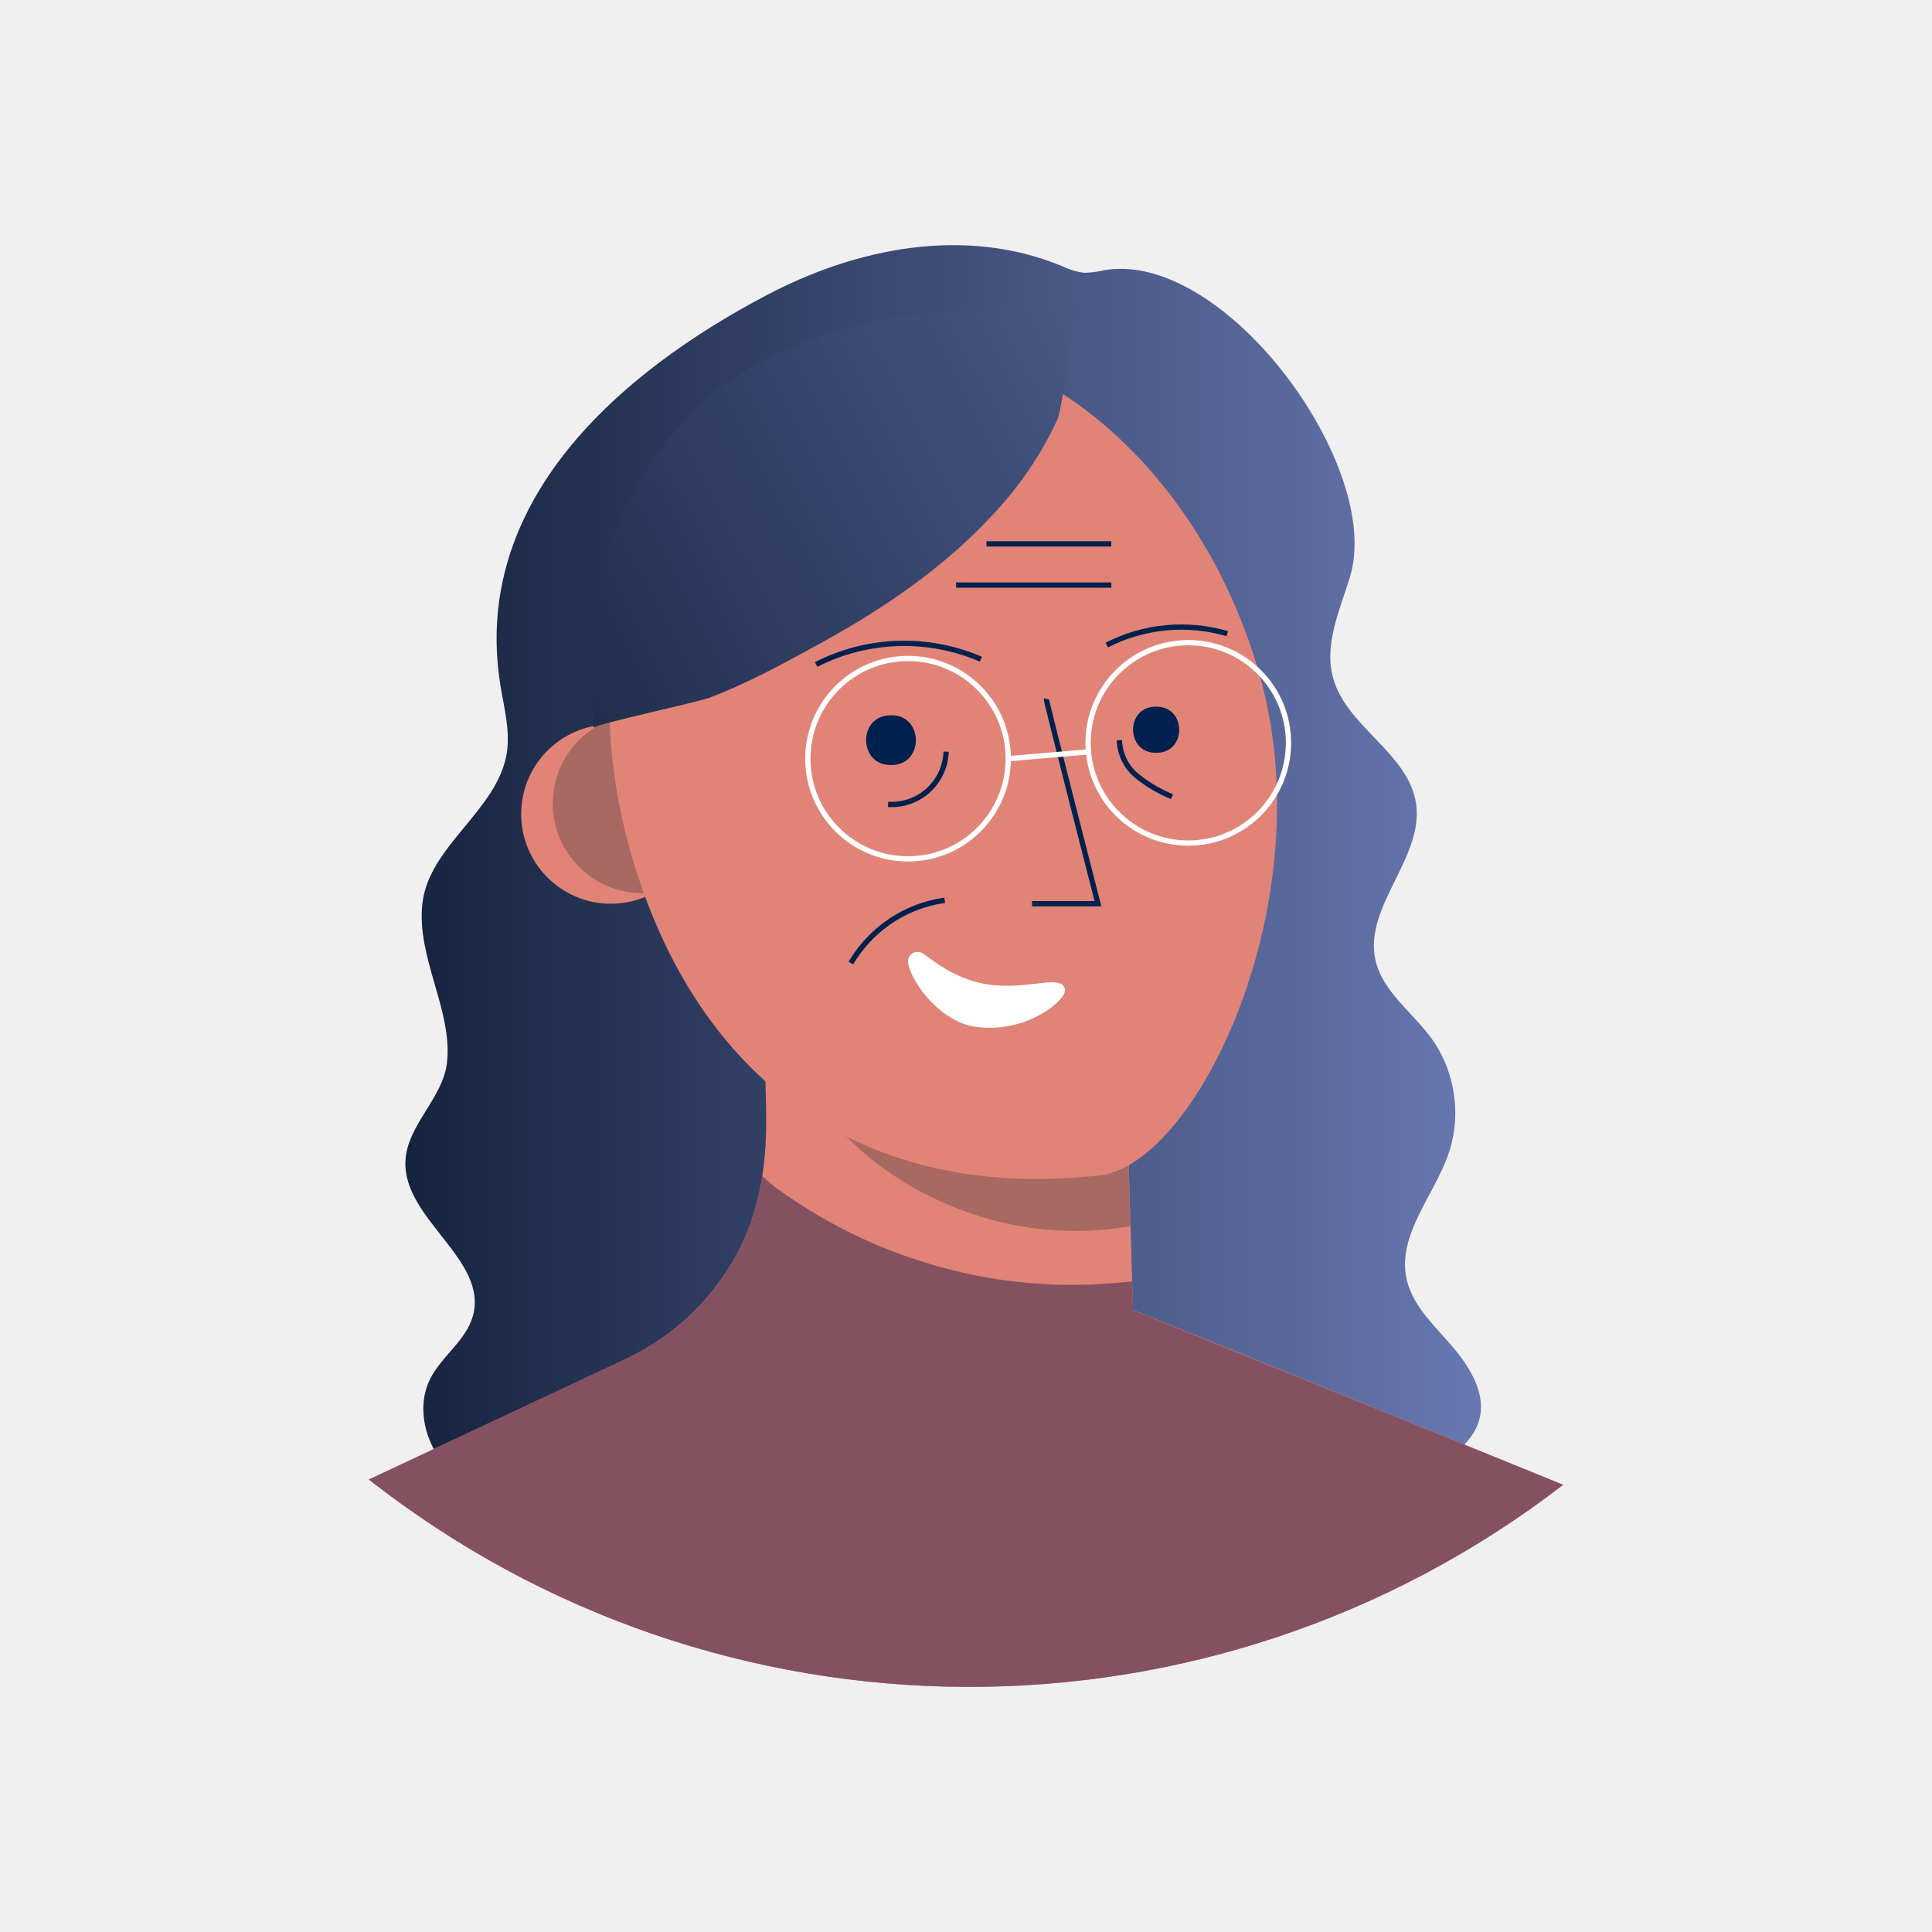
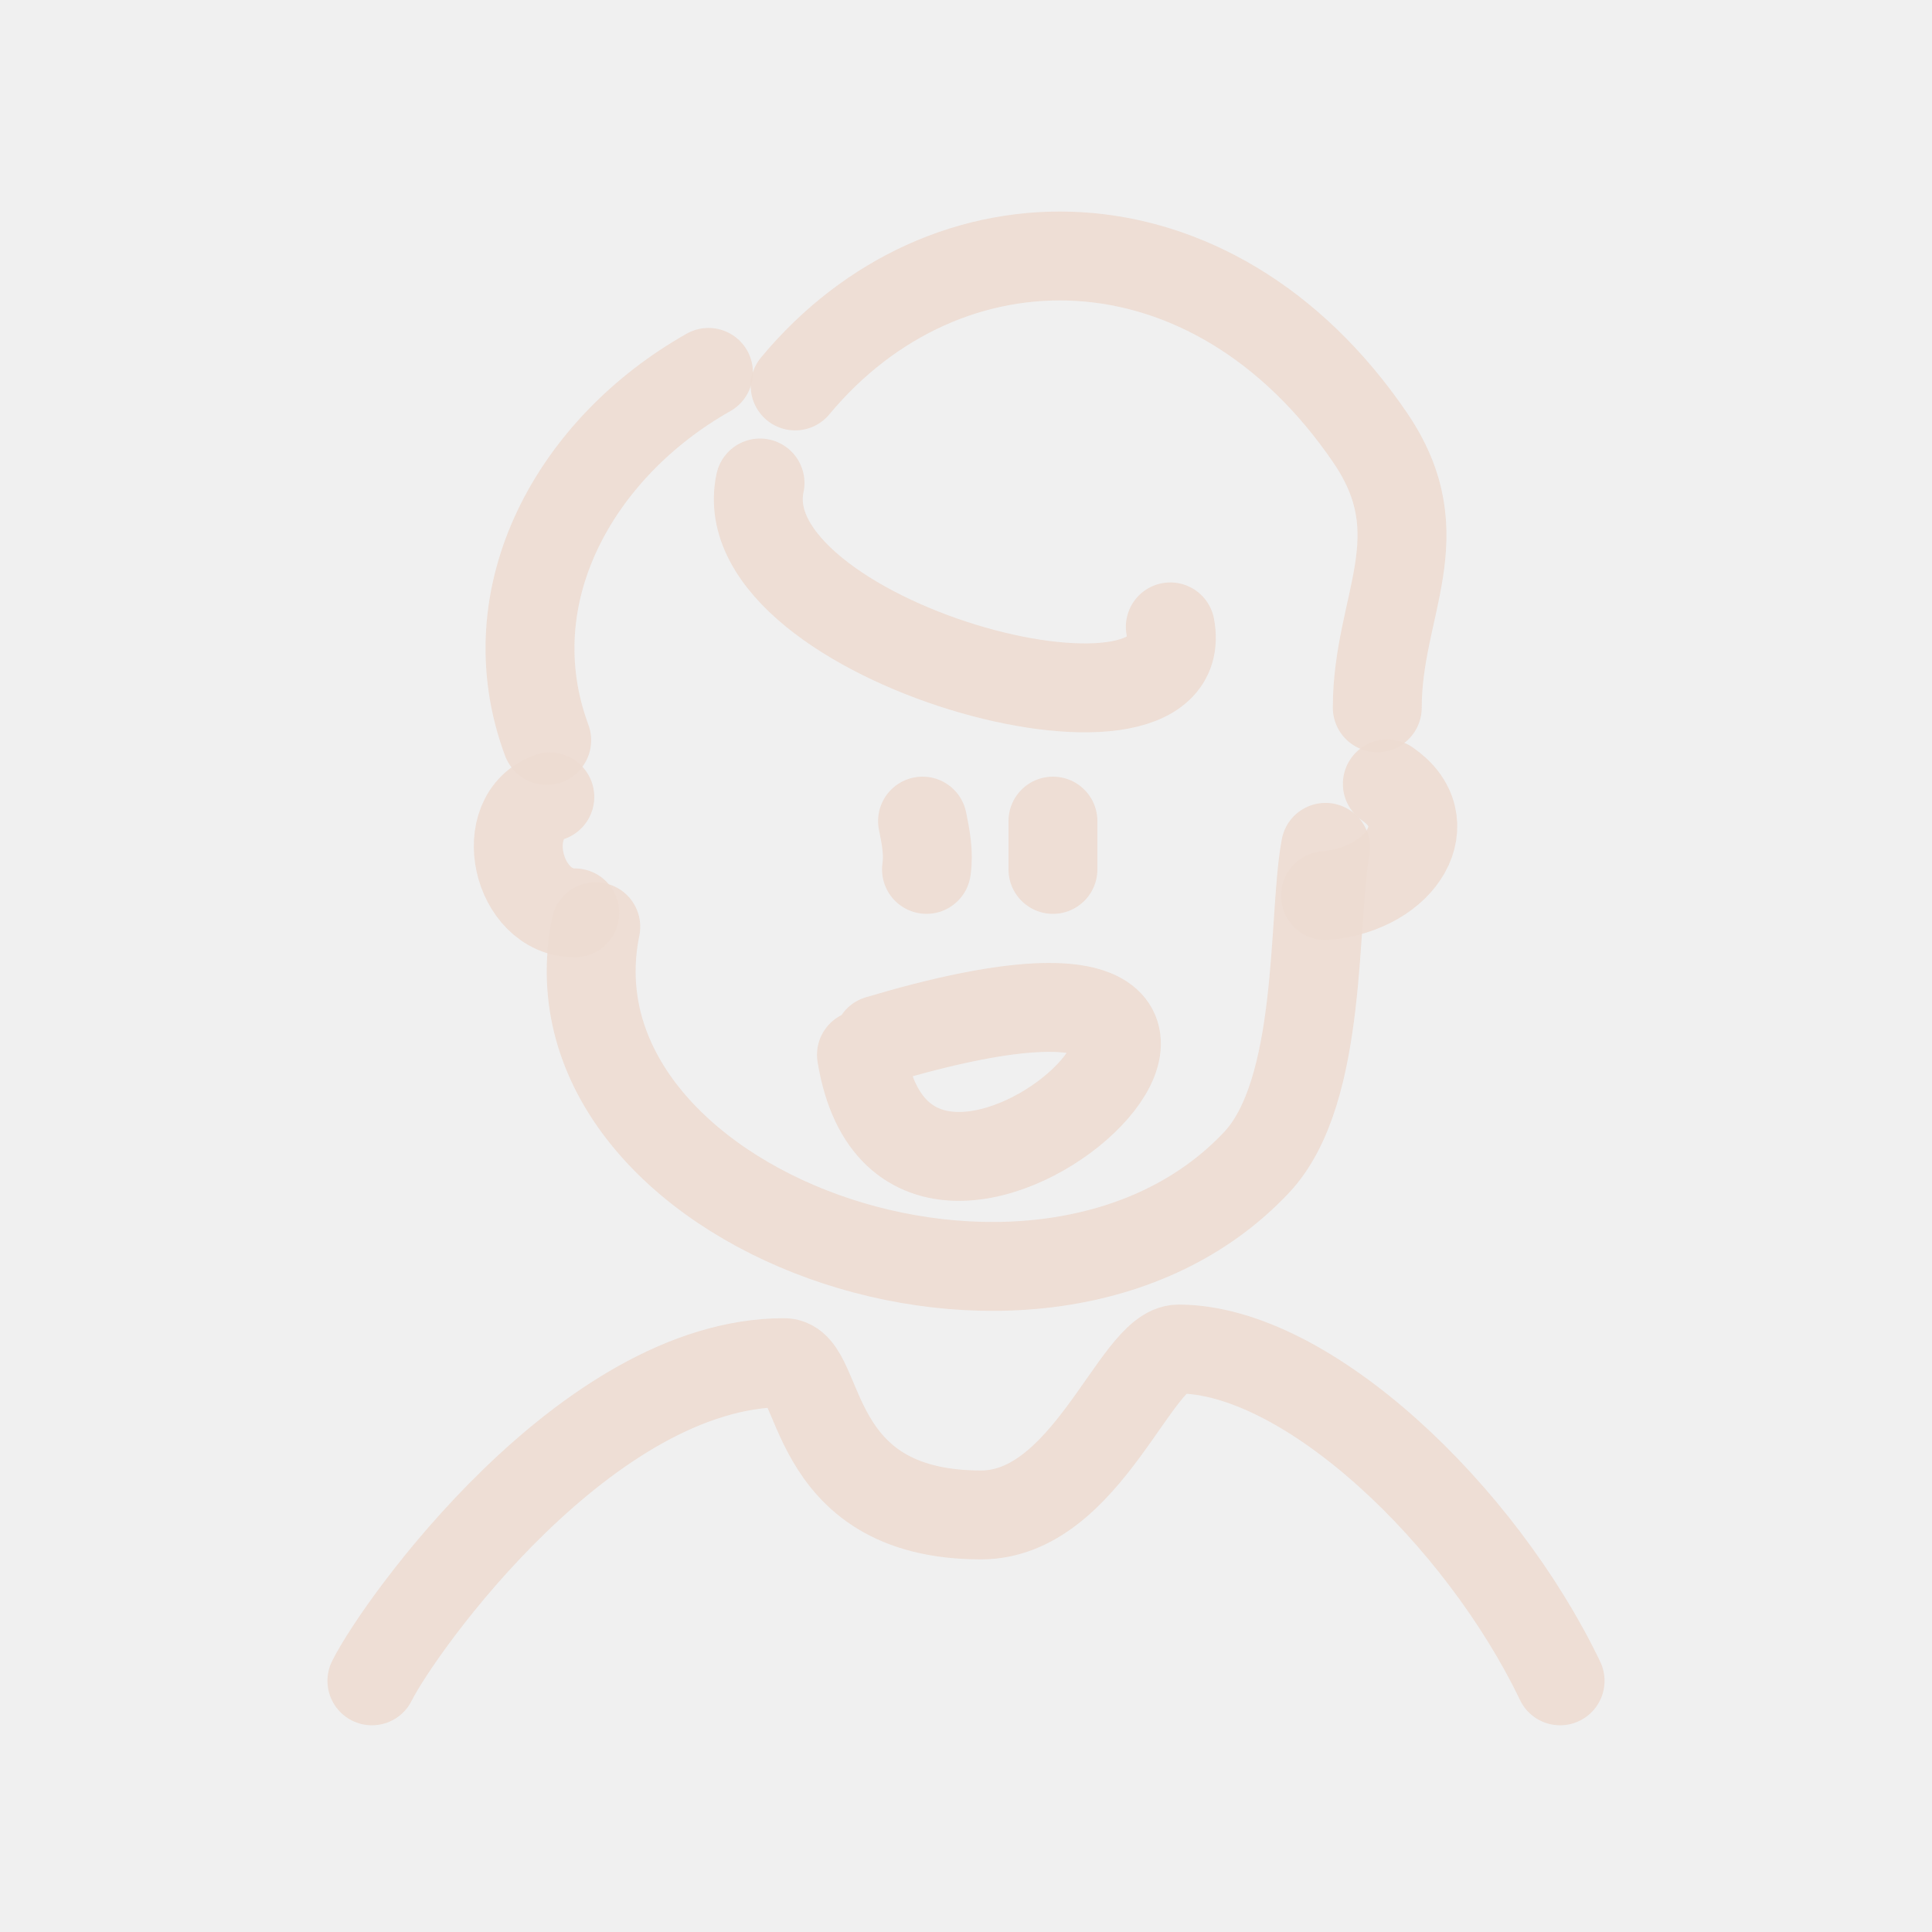
- <svg xmlns="http://www.w3.org/2000/svg" xmlns:xlink="http://www.w3.org/1999/xlink" width="800px" height="800px" viewBox="0 0 366.34 366.34" id="Layer_1" data-name="Layer 1">
-   <defs>
-     <style>.cls-1{fill:url(#linear-gradient);}.cls-2{fill:#e18477;}.cls-3{fill:#a76962;}.cls-4{fill:url(#linear-gradient-2);}.cls-5,.cls-6{fill:none;stroke-miterlimit:10;}.cls-5{stroke:#ffffff;}.cls-6{stroke:#00214e;}.cls-7{fill:#845161;}.cls-8{fill:#ffffff;}.cls-9{fill:#00214e;}</style>
-     <linearGradient id="linear-gradient" x1="76.86" y1="167.92" x2="280.82" y2="167.92" gradientUnits="userSpaceOnUse">
-       <stop offset="0" stop-color="#16243f" />
-       <stop offset="1" stop-color="#6878b1" />
-     </linearGradient>
-     <linearGradient id="linear-gradient-2" x1="75.9" y1="133.57" x2="290.83" y2="22.63" xlink:href="#linear-gradient" />
-   </defs>
-   <path class="cls-1" d="M275.91,209.93a23.45,23.45,0,0,1-1.14,8.52c-2.7,8.16-9.86,15.57-8.07,24,1.21,5.72,6.25,9.66,9.84,14.28,25.32,32.54-69.41,30.57-83.7,31.49-16.54,1.07-32.59.48-49,.19-15.14-.27-28.69,3.14-43.83-1.43-5.72-1.72-11.42-4.27-15.38-8.75S78.89,267,81.5,261.6c2.15-4.42,6.92-7.4,8.19-12.15,2.86-10.68-13.4-18.34-12.81-29.38.36-6.77,7.08-11.8,7.87-18.54,1.15-9.87-5.86-20-4.65-30.28,1.29-10.95,14.24-17.57,16-28.47.66-4.25-.52-8.55-1.21-12.8-5.65-34.91,22.61-59.36,50.45-74,17.08-9,37.59-13.12,56-5.54a13.18,13.18,0,0,0,4.33,1.29,21.88,21.88,0,0,0,4.08-.56c22.89-3.37,52.56,37.46,46.24,58.17-1.92,6.28-4.94,12.78-3.24,19.12,2.5,9.33,14.29,14.29,15.75,23.85,1.57,10.32-9.95,19.54-7.69,29.73,1.34,6,7.05,9.92,10.68,14.93A24.1,24.1,0,0,1,275.91,209.93Z" />
-   <path class="cls-2" d="M296.41,281.54a184.56,184.56,0,0,1-226.48-1l48.66-22.81a47.68,47.68,0,0,0,4.35-2.34l1.12-.7c.4-.25.79-.51,1.18-.78a46.54,46.54,0,0,0,14.67-16.47c4-7.55,5.32-15.89,5.38-24.39,0-5.72-.31-11.44-.37-17.17q-.06-4.76-.1-9.51l2,1,5.2,2.69,30.29,5.15,31.12,5.3.94,32,.47,15.87L226.29,253l9,3.64Z" />
-   <path class="cls-3" d="M214.35,232.49a60.08,60.08,0,0,1-30.07-2.35c-21.58-7.25-36.11-24.74-37.48-42.76l5.2,2.69,30.29,5.15,31.12,5.3Z" />
-   <circle class="cls-2" cx="115.82" cy="154.36" r="17" />
-   <circle class="cls-3" cx="121.82" cy="152.36" r="17" />
-   <path class="cls-2" d="M238.73,127.58c12.46,43.14-11.79,93.25-30.26,95.3-44.63,5-76.34-17.79-88.79-60.93s4.1-85.81,37-95.3S226.28,84.44,238.73,127.58Z" />
-   <path class="cls-4" d="M200.61,79.27c-.12.28-.24.55-.37.83A66.83,66.83,0,0,1,188.8,97c-9.25,10.21-20.84,18.16-32.86,24.77-7,3.85-14,7.72-21.48,10.55-2.32.87-21.89,5.06-21.89,5.69-1.36-17.46-.3-31.56,9-47.12A65.39,65.39,0,0,1,131.43,78c9.18-9.12,21.62-14.39,34.3-17s25.71-2.77,38.65-2.92C204.16,58,201.32,77.61,200.61,79.27Z" />
-   <circle class="cls-5" cx="172.18" cy="143.86" r="19" />
-   <circle class="cls-5" cx="225.32" cy="140.86" r="19" />
-   <path class="cls-6" d="M198.4,132.52c-.08.34,9.79,38.84,9.79,38.84h-12.5" />
-   <path class="cls-6" d="M209.86,122.31a31.08,31.08,0,0,1,22.85-2.16" />
-   <path class="cls-6" d="M154.75,126A36.72,36.72,0,0,1,186,125" />
-   <line class="cls-5" x1="191.18" y1="143.86" x2="206.32" y2="142.57" />
-   <path class="cls-7" d="M296.41,281.54a184.56,184.56,0,0,1-226.48-1l48.66-22.81a46.83,46.83,0,0,0,6.65-3.82c.64-.44,1.28-.9,1.89-1.38a46.35,46.35,0,0,0,12.78-15.09A44.69,44.69,0,0,0,144.55,223a28.66,28.66,0,0,0,2.22,1.94,95.14,95.14,0,0,0,19.82,11.26,99,99,0,0,0,10.46,3.69,93.52,93.52,0,0,0,33,3.49c1.54-.12,3.09-.27,4.63-.38l.15,5.08v.33l12.1,4.92Z" />
-   <path class="cls-6" d="M168.4,152.53a10.36,10.36,0,0,0,11-10" />
-   <path class="cls-6" d="M212.26,140.35a9.07,9.07,0,0,0,3.3,6.77,26.87,26.87,0,0,0,6.68,3.95" />
-   <path class="cls-6" d="M161.34,182.61a25.4,25.4,0,0,1,4.57-5.65,24.62,24.62,0,0,1,13.22-6.25" />
-   <line class="cls-6" x1="187.06" y1="103.13" x2="210.73" y2="103.13" />
-   <line class="cls-6" x1="181.29" y1="110.94" x2="210.73" y2="110.94" />
-   <path class="cls-8" d="M172.41,181.37a1.85,1.85,0,0,1,2.68-.51c2.08,1.47,5.88,4.57,11.28,5.64,7.36,1.46,13.75-1.48,15.27.42.86,1.07-.19,2.37-2.2,4.05a19.74,19.74,0,0,1-14.86,3.68c-7.08-1.32-12.4-9.52-12.4-12.43A1.66,1.66,0,0,1,172.41,181.37Z" />
-   <path class="cls-9" d="M169,135.63c6.1-.07,6.28,9.26.18,9.43h-.27c-6.11.07-6.29-9.25-.19-9.42H169Z" />
-   <path class="cls-9" d="M219.26,134c5.67-.07,5.84,8.59.17,8.74h-.25c-5.66.06-5.83-8.59-.17-8.75h.25Z" />
+ <svg xmlns="http://www.w3.org/2000/svg" width="800px" height="800px" viewBox="0 0 400 400" fill="none">
+   <g id="SVGRepo_bgCarrier" stroke-width="0" />
+   <g id="SVGRepo_tracerCarrier" stroke-linecap="round" stroke-linejoin="round" />
+   <g id="SVGRepo_iconCarrier">
+     <path d="M164.631 79.905C195.771 42.414 250.798 42.414 283.678 90.617C297.596 111.022 285.151 125.243 285.151 146.513" stroke="#EDDCD2" stroke-opacity="0.9" stroke-width="18.4" stroke-linecap="round" stroke-linejoin="round" />
+     <path d="M157.357 100C150.393 132.667 247.742 159.012 242.299 129.791" stroke="#EDDCD2" stroke-opacity="0.9" stroke-width="18.4" stroke-linecap="round" stroke-linejoin="round" />
+     <path d="M146.683 77.102C119.261 92.599 101.983 123.068 113.193 153.262" stroke="#EDDCD2" stroke-opacity="0.9" stroke-width="18.4" stroke-linecap="round" stroke-linejoin="round" />
+     <path d="M123.351 191.875C111.379 250.319 215.433 288.242 260.177 240.646C274.046 225.893 271.7 189.996 274.433 175.435" stroke="#EDDCD2" stroke-opacity="0.9" stroke-width="18.4" stroke-linecap="round" stroke-linejoin="round" />
+     <path d="M181.855 215.307C289.738 183.125 188.378 280.114 178.355 218.386" stroke="#EDDCD2" stroke-opacity="0.9" stroke-width="18.4" stroke-linecap="round" stroke-linejoin="round" />
+     <path d="M218 180C218 176.707 218 173.328 218 170" stroke="#EDDCD2" stroke-opacity="0.9" stroke-width="18.4" stroke-linecap="round" stroke-linejoin="round" />
+     <path d="M191.818 180C192.327 176.63 191.675 173.297 191 170" stroke="#EDDCD2" stroke-opacity="0.9" stroke-width="18.4" stroke-linecap="round" stroke-linejoin="round" />
+     <path d="M113.835 165C102.501 169 107 189 119 189" stroke="#EDDCD2" stroke-opacity="0.9" stroke-width="18.4" stroke-linecap="round" stroke-linejoin="round" />
+     <path d="M287.233 162.298C298.5 170 290.56 183.936 274.434 185.435" stroke="#EDDCD2" stroke-opacity="0.9" stroke-width="18.4" stroke-linecap="round" stroke-linejoin="round" />
+     <path d="M77 348C82.696 336.597 121.537 282.121 162.345 282.121C170.537 282.121 166.492 313.651 203.106 313.651C224.98 313.651 235.103 279.301 243.983 279.301C270.61 279.301 306.537 313.651 323 348" stroke="#EDDCD2" stroke-opacity="0.9" stroke-width="18.4" stroke-linecap="round" stroke-linejoin="round" />
+   </g>
</svg>
